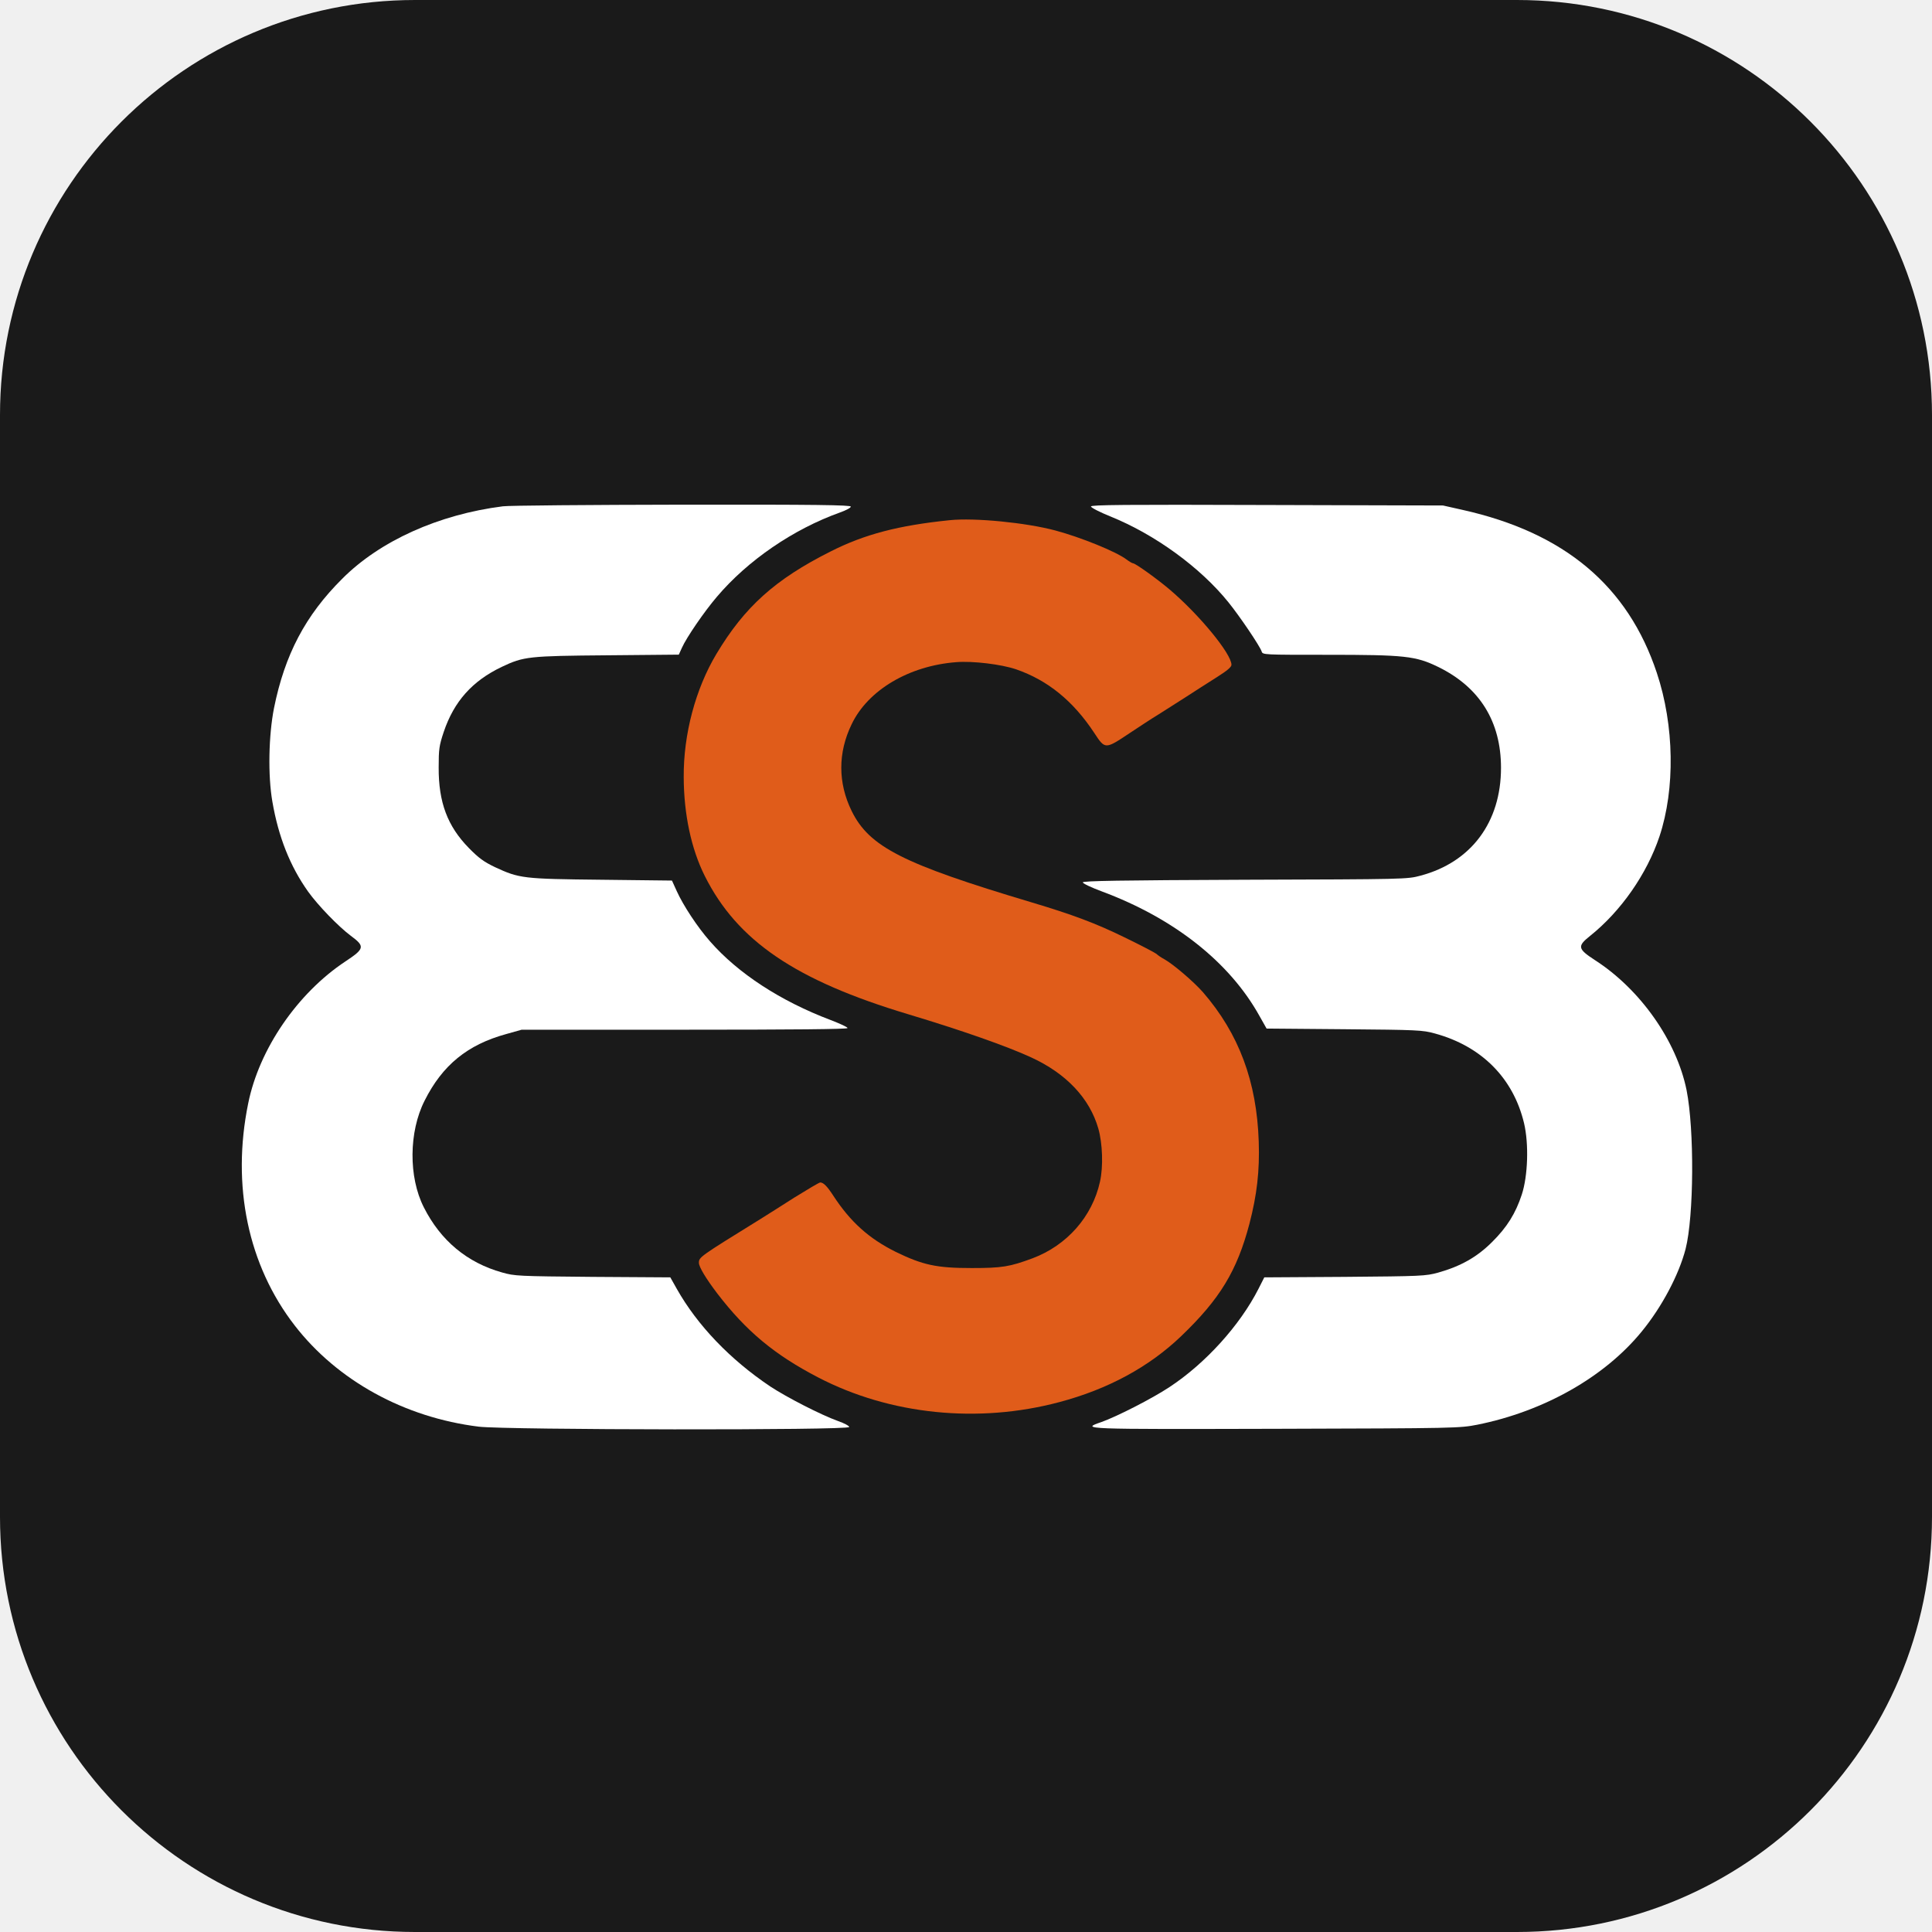
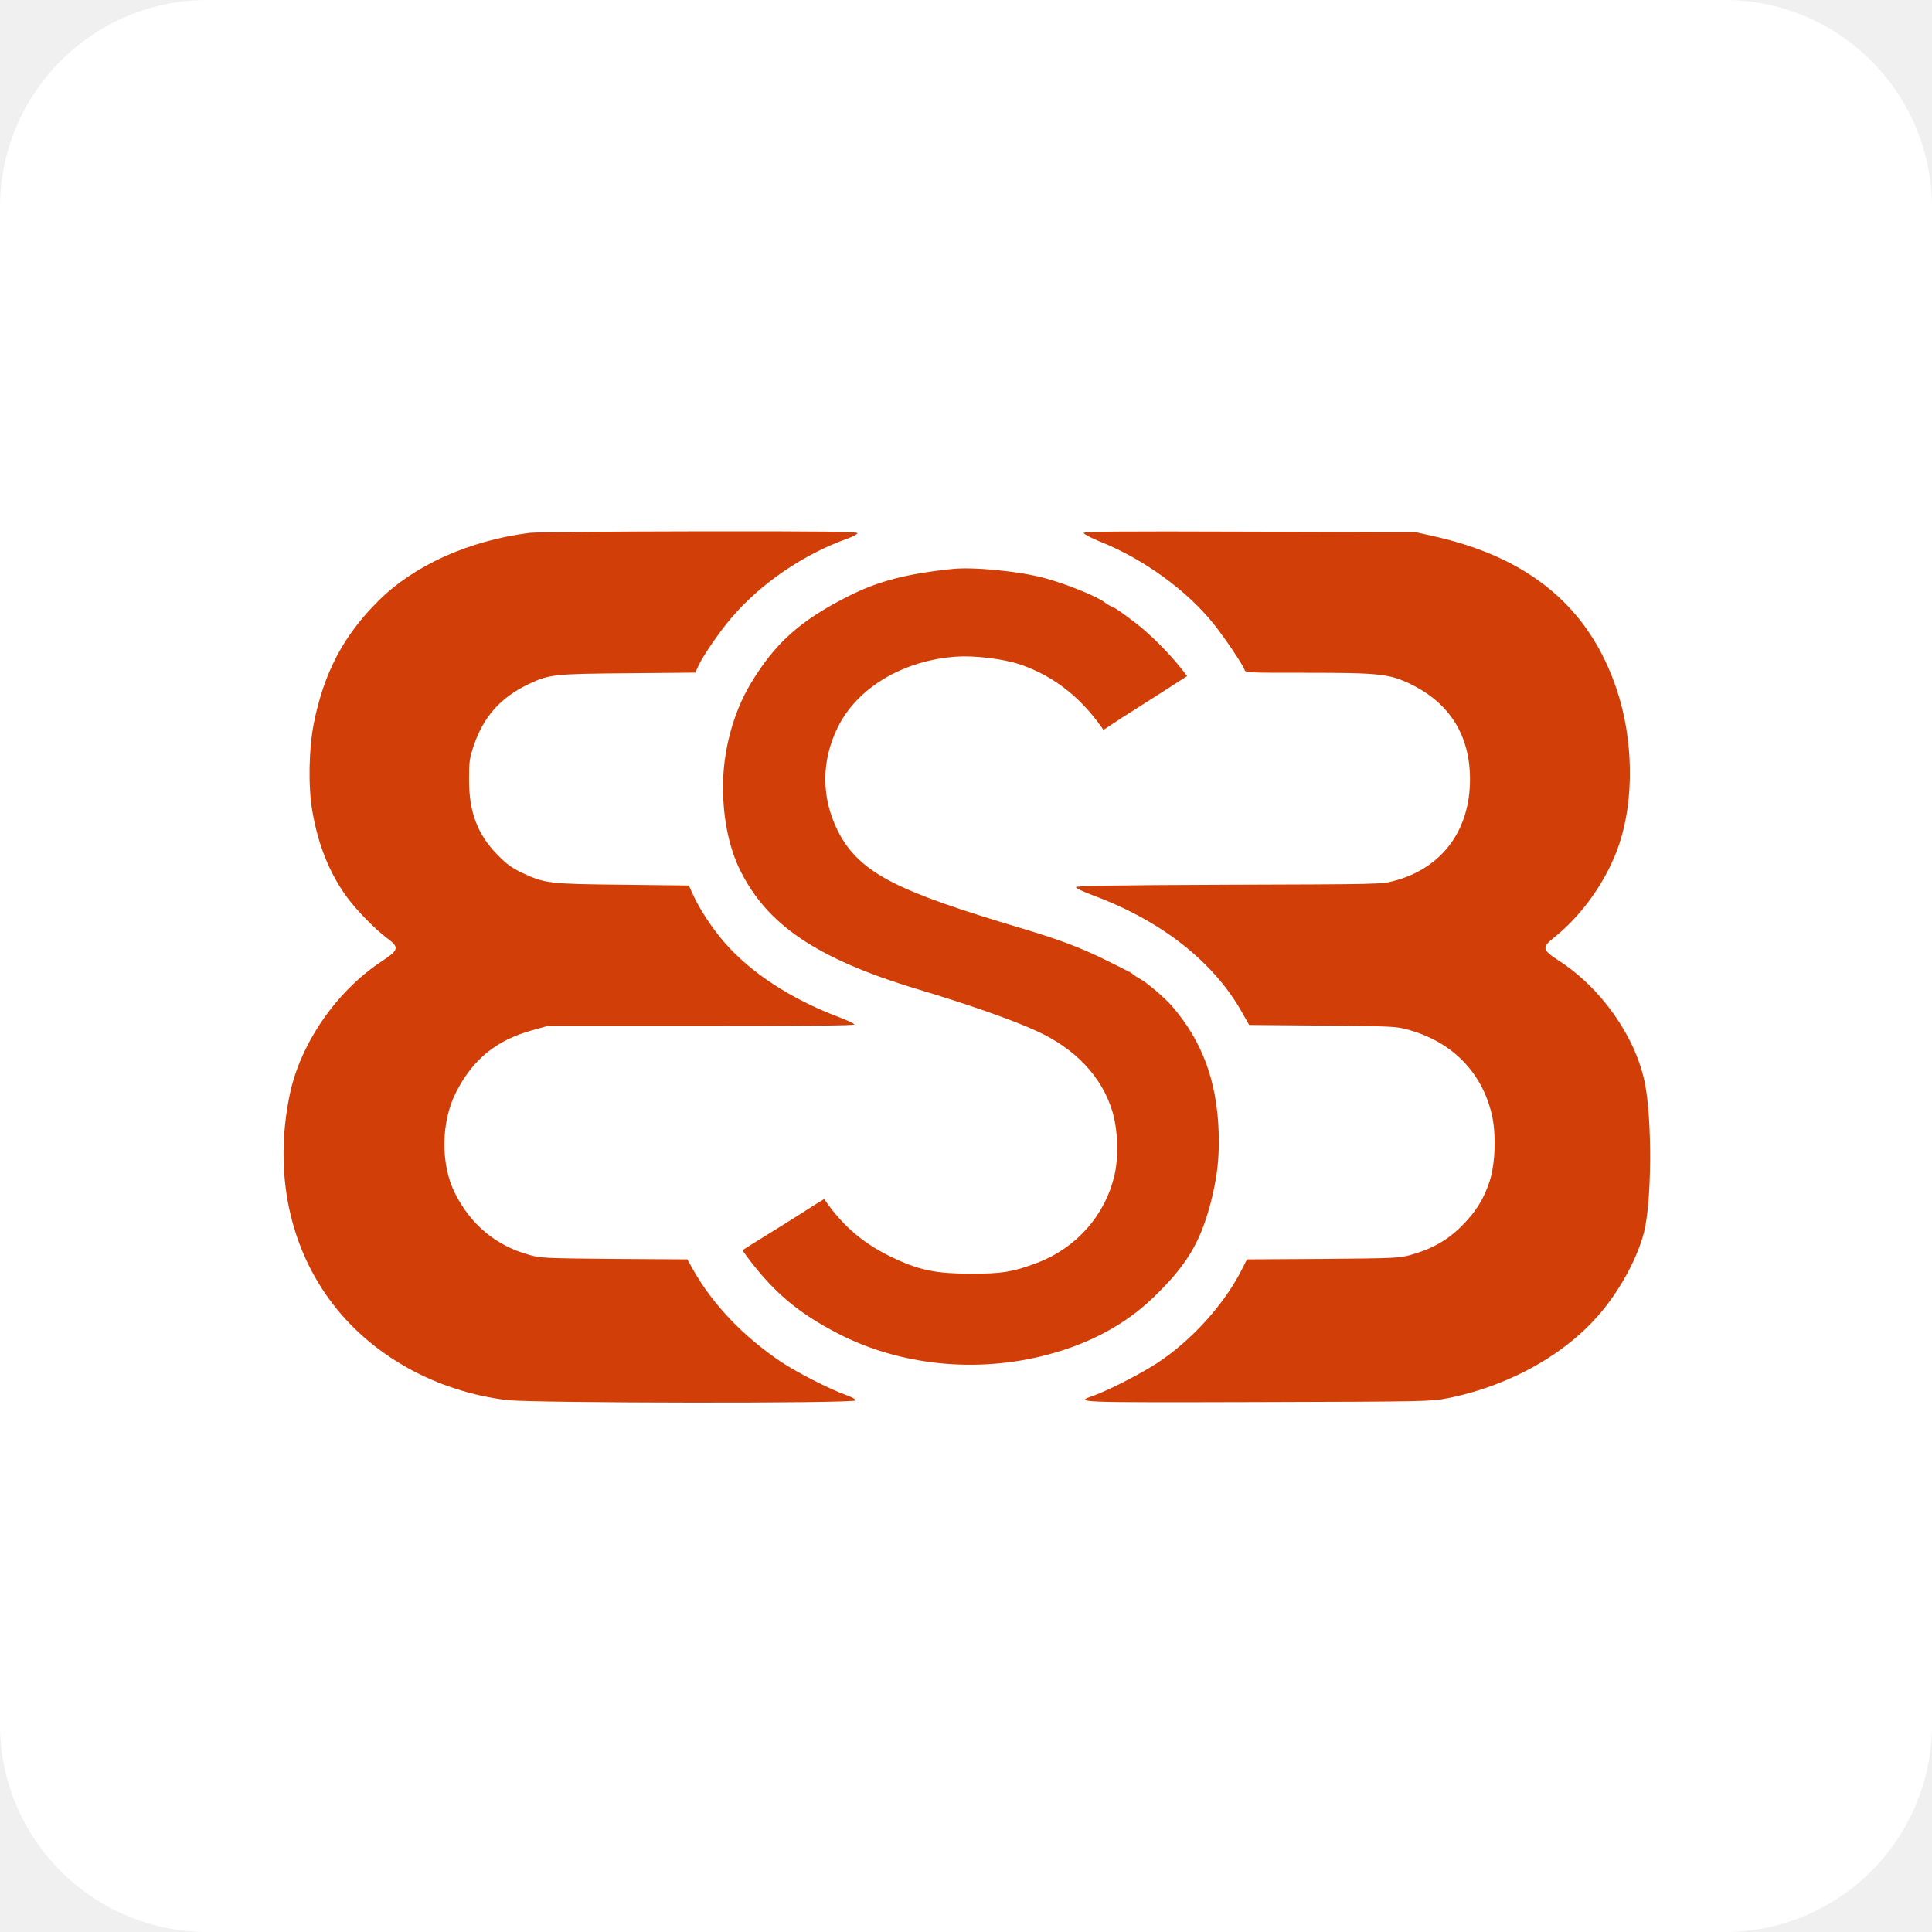
- <svg xmlns="http://www.w3.org/2000/svg" viewBox="0 0 512 512" width="512" height="512">
-   <rect width="512" height="512" rx="110" ry="110" fill="#1A1A1A" />
-   <g transform="translate(-108.735,-70.205) scale(0.43292)">
-     <g transform="translate(0,1504) scale(0.1,-0.1)" stroke="none">
-       <g fill="#FFFFFF">
-         <path d="M5590 10319 c-394 -50 -753 -212 -984 -444 -225 -224 -351 -464 -417 -791 -33 -167 -38 -412 -10 -573 37 -215 108 -395 219 -551 61 -85 185 -213 261 -270 88 -65 85 -79 -33 -157 -294 -195 -528 -537 -595 -869 -103 -504 -1 -991 285 -1360 261 -337 671 -563 1127 -619 166 -20 2267 -23 2267 -2 0 7 -30 23 -67 36 -106 38 -314 145 -416 212 -246 165 -446 374 -572 597 l-40 71 -475 3 c-457 4 -478 5 -555 27 -214 60 -376 195 -479 399 -94 185 -92 462 5 653 109 217 262 342 498 407 l96 27 998 0 c658 0 997 3 997 10 0 6 -46 27 -103 49 -307 116 -568 286 -739 482 -77 87 -164 220 -203 306 l-30 66 -430 5 c-483 5 -504 8 -653 77 -69 33 -99 55 -161 118 -130 133 -185 279 -184 492 0 113 3 134 31 218 63 187 175 312 355 398 135 64 164 67 648 71 l436 4 19 42 c28 63 137 222 214 312 189 223 468 414 753 516 37 13 67 29 67 36 0 10 -209 13 -1032 12 -568 -1 -1062 -5 -1098 -10z" />
-         <path d="M9190 10318 c0 -7 54 -35 119 -61 274 -111 550 -312 722 -525 69 -85 194 -270 204 -302 6 -20 14 -20 401 -20 475 0 541 -7 679 -74 254 -124 385 -334 385 -618 0 -333 -183 -578 -493 -660 -81 -22 -91 -22 -1074 -25 -766 -3 -993 -7 -993 -16 0 -7 53 -32 118 -56 440 -164 780 -432 963 -761 l44 -78 475 -4 c450 -4 479 -5 555 -26 286 -78 480 -273 546 -549 30 -126 24 -323 -14 -438 -38 -115 -90 -199 -182 -290 -91 -91 -191 -148 -330 -187 -77 -21 -100 -22 -572 -26 l-492 -3 -36 -71 c-113 -222 -323 -455 -545 -601 -106 -70 -321 -180 -417 -214 -128 -44 -121 -44 1070 -41 1109 3 1123 4 1232 25 408 82 779 292 1006 570 124 151 228 348 269 506 51 201 54 730 6 972 -61 301 -283 617 -561 796 -106 69 -109 85 -30 148 189 151 348 379 425 609 97 291 91 680 -16 1001 -177 533 -566 859 -1189 998 l-120 27 -1077 3 c-873 3 -1078 1 -1078 -9z" />
-       </g>
-       <g fill="#E05C1A">
-         <path d="M8325 10234 c-313 -32 -521 -86 -730 -192 -338 -170 -525 -338 -698 -627 -128 -214 -202 -492 -200 -755 1 -227 46 -438 129 -604 199 -397 555 -639 1244 -846 323 -97 603 -195 753 -264 216 -99 359 -251 412 -436 26 -91 31 -234 10 -326 -47 -213 -202 -389 -412 -468 -140 -52 -187 -60 -373 -60 -214 0 -299 18 -465 99 -165 82 -278 184 -383 345 -37 57 -59 79 -79 80 -7 0 -77 -42 -158 -92 -80 -51 -174 -111 -210 -133 -370 -229 -375 -232 -375 -267 0 -25 43 -96 112 -187 178 -232 351 -376 619 -515 439 -228 978 -283 1474 -151 299 79 551 216 747 404 238 228 342 400 418 688 46 177 63 323 57 503 -12 367 -121 660 -341 914 -56 64 -181 171 -236 202 -19 10 -41 25 -49 33 -8 7 -96 53 -195 101 -175 86 -320 140 -571 215 -787 235 -992 339 -1100 559 -84 171 -85 356 0 531 100 209 351 358 641 380 101 8 275 -13 366 -44 193 -67 348 -192 478 -389 67 -102 66 -102 219 0 60 40 138 91 173 112 35 22 109 69 165 105 56 36 142 92 192 123 65 41 91 63 91 77 0 67 -198 308 -380 462 -73 62 -208 159 -222 159 -5 0 -24 11 -41 24 -62 47 -278 135 -435 177 -179 48 -494 79 -647 63z" />
-       </g>
-     </g>
-   </g>
+ <svg xmlns="http://www.w3.org/2000/svg" viewBox="0 0 1024 1024" width="1024" height="1024">
+   <rect width="1024" height="1024" rx="110" ry="110" fill="#FFFFFF" />
+   <svg x="112.6" y="244.0" width="798.7" height="536.0" viewBox="353 425 979 657" preserveAspectRatio="xMidYMid meet">
+     <defs>
+       <mask id="fav" maskUnits="userSpaceOnUse" x="353" y="425" width="979" height="657">
+         <g transform="translate(0,1504) scale(0.1,-0.1)">
+           <g fill="#fff" stroke="none">
+             <path d="M5590 10319 c-394 -50 -753 -212 -984 -444 -225 -224 -351 -464 -417 -791 -33 -167 -38 -412 -10 -573 37 -215 108 -395 219 -551 61 -85 185 -213 261 -270 88 -65 85 -79 -33 -157 -294 -195 -528 -537 -595 -869 -103 -504 -1 -991 285 -1360 261 -337 671 -563 1127 -619 166 -20 2267 -23 2267 -2 0 7 -30 23 -67 36 -106 38 -314 145 -416 212 -246 165 -446 374 -572 597 l-40 71 -475 3 c-457 4 -478 5 -555 27 -214 60 -376 195 -479 399 -94 185 -92 462 5 653 109 217 262 342 498 407 l96 27 998 0 c658 0 997 3 997 10 0 6 -46 27 -103 49 -307 116 -568 286 -739 482 -77 87 -164 220 -203 306 l-30 66 -430 5 c-483 5 -504 8 -653 77 -69 33 -99 55 -161 118 -130 133 -185 279 -184 492 0 113 3 134 31 218 63 187 175 312 355 398 135 64 164 67 648 71 l436 4 19 42 c28 63 137 222 214 312 189 223 468 414 753 516 37 13 67 29 67 36 0 10 -209 13 -1032 12 -568 -1 -1062 -5 -1098 -10z" />
+             <path d="M9190 10318 c0 -7 54 -35 119 -61 274 -111 550 -312 722 -525 69 -85 194 -270 204 -302 6 -20 14 -20 401 -20 475 0 541 -7 679 -74 254 -124 385 -334 385 -618 0 -333 -183 -578 -493 -660 -81 -22 -91 -22 -1074 -25 -766 -3 -993 -7 -993 -16 0 -7 53 -32 118 -56 440 -164 780 -432 963 -761 l44 -78 475 -4 c450 -4 479 -5 555 -26 286 -78 480 -273 546 -549 30 -126 24 -323 -14 -438 -38 -115 -90 -199 -182 -290 -91 -91 -191 -148 -330 -187 -77 -21 -100 -22 -572 -26 l-492 -3 -36 -71 c-113 -222 -323 -455 -545 -601 -106 -70 -321 -180 -417 -214 -128 -44 -121 -44 1070 -41 1109 3 1123 4 1232 25 408 82 779 292 1006 570 124 151 228 348 269 506 51 201 54 730 6 972 -61 301 -283 617 -561 796 -106 69 -109 85 -30 148 189 151 348 379 425 609 97 291 91 680 -16 1001 -177 533 -566 859 -1189 998 l-120 27 -1077 3 c-873 3 -1078 1 -1078 -9z" />
+             <path d="M8325 10234 c-313 -32 -521 -86 -730 -192 -338 -170 -525 -338 -698 -627 -128 -214 -202 -492 -200 -755 1 -227 46 -438 129 -604 199 -397 555 -639 1244 -846 323 -97 603 -195 753 -264 216 -99 359 -251 412 -436 26 -91 31 -234 10 -326 -47 -213 -202 -389 -412 -468 -140 -52 -187 -60 -373 -60 -214 0 -299 18 -465 99 -165 82 -278 184 -383 345 -37 57 -59 79 -79 80 -7 0 -77 -42 -158 -92 -80 -51 -174 -111 -210 -133 -370 -229 -375 -232 -375 -267 0 -25 43 -96 112 -187 178 -232 351 -376 619 -515 439 -228 978 -283 1474 -151 299 79 551 216 747 404 238 228 342 400 418 688 46 177 63 323 57 503 -12 367 -121 660 -341 914 -56 64 -181 171 -236 202 -19 10 -41 25 -49 33 -8 7 -96 53 -195 101 -175 86 -320 140 -571 215 -787 235 -992 339 -1100 559 -84 171 -85 356 0 531 100 209 351 358 641 380 101 8 275 -13 366 -44 193 -67 348 -192 478 -389 67 -102 66 -102 219 0 60 40 138 91 173 112 35 22 109 69 165 105 56 36 142 92 192 123 65 41 91 63 91 77 0 67 -198 308 -380 462 -73 62 -208 159 -222 159 -5 0 -24 11 -41 24 -62 47 -278 135 -435 177 -179 48 -494 79 -647 63z" />
+           </g>
+           <g fill="none" stroke="#000" stroke-width="300" stroke-linejoin="round" stroke-linecap="round">
+             <path d="M8325 10234 c-313 -32 -521 -86 -730 -192 -338 -170 -525 -338 -698 -627 -128 -214 -202 -492 -200 -755 1 -227 46 -438 129 -604 199 -397 555 -639 1244 -846 323 -97 603 -195 753 -264 216 -99 359 -251 412 -436 26 -91 31 -234 10 -326 -47 -213 -202 -389 -412 -468 -140 -52 -187 -60 -373 -60 -214 0 -299 18 -465 99 -165 82 -278 184 -383 345 -37 57 -59 79 -79 80 -7 0 -77 -42 -158 -92 -80 -51 -174 -111 -210 -133 -370 -229 -375 -232 -375 -267 0 -25 43 -96 112 -187 178 -232 351 -376 619 -515 439 -228 978 -283 1474 -151 299 79 551 216 747 404 238 228 342 400 418 688 46 177 63 323 57 503 -12 367 -121 660 -341 914 -56 64 -181 171 -236 202 -19 10 -41 25 -49 33 -8 7 -96 53 -195 101 -175 86 -320 140 -571 215 -787 235 -992 339 -1100 559 -84 171 -85 356 0 531 100 209 351 358 641 380 101 8 275 -13 366 -44 193 -67 348 -192 478 -389 67 -102 66 -102 219 0 60 40 138 91 173 112 35 22 109 69 165 105 56 36 142 92 192 123 65 41 91 63 91 77 0 67 -198 308 -380 462 -73 62 -208 159 -222 159 -5 0 -24 11 -41 24 -62 47 -278 135 -435 177 -179 48 -494 79 -647 63z" />
+           </g>
+         </g>
+       </mask>
+     </defs>
+     <rect x="353" y="425" width="979" height="657" fill="#d13e07" mask="url(#fav)" />
+   </svg>
</svg>
